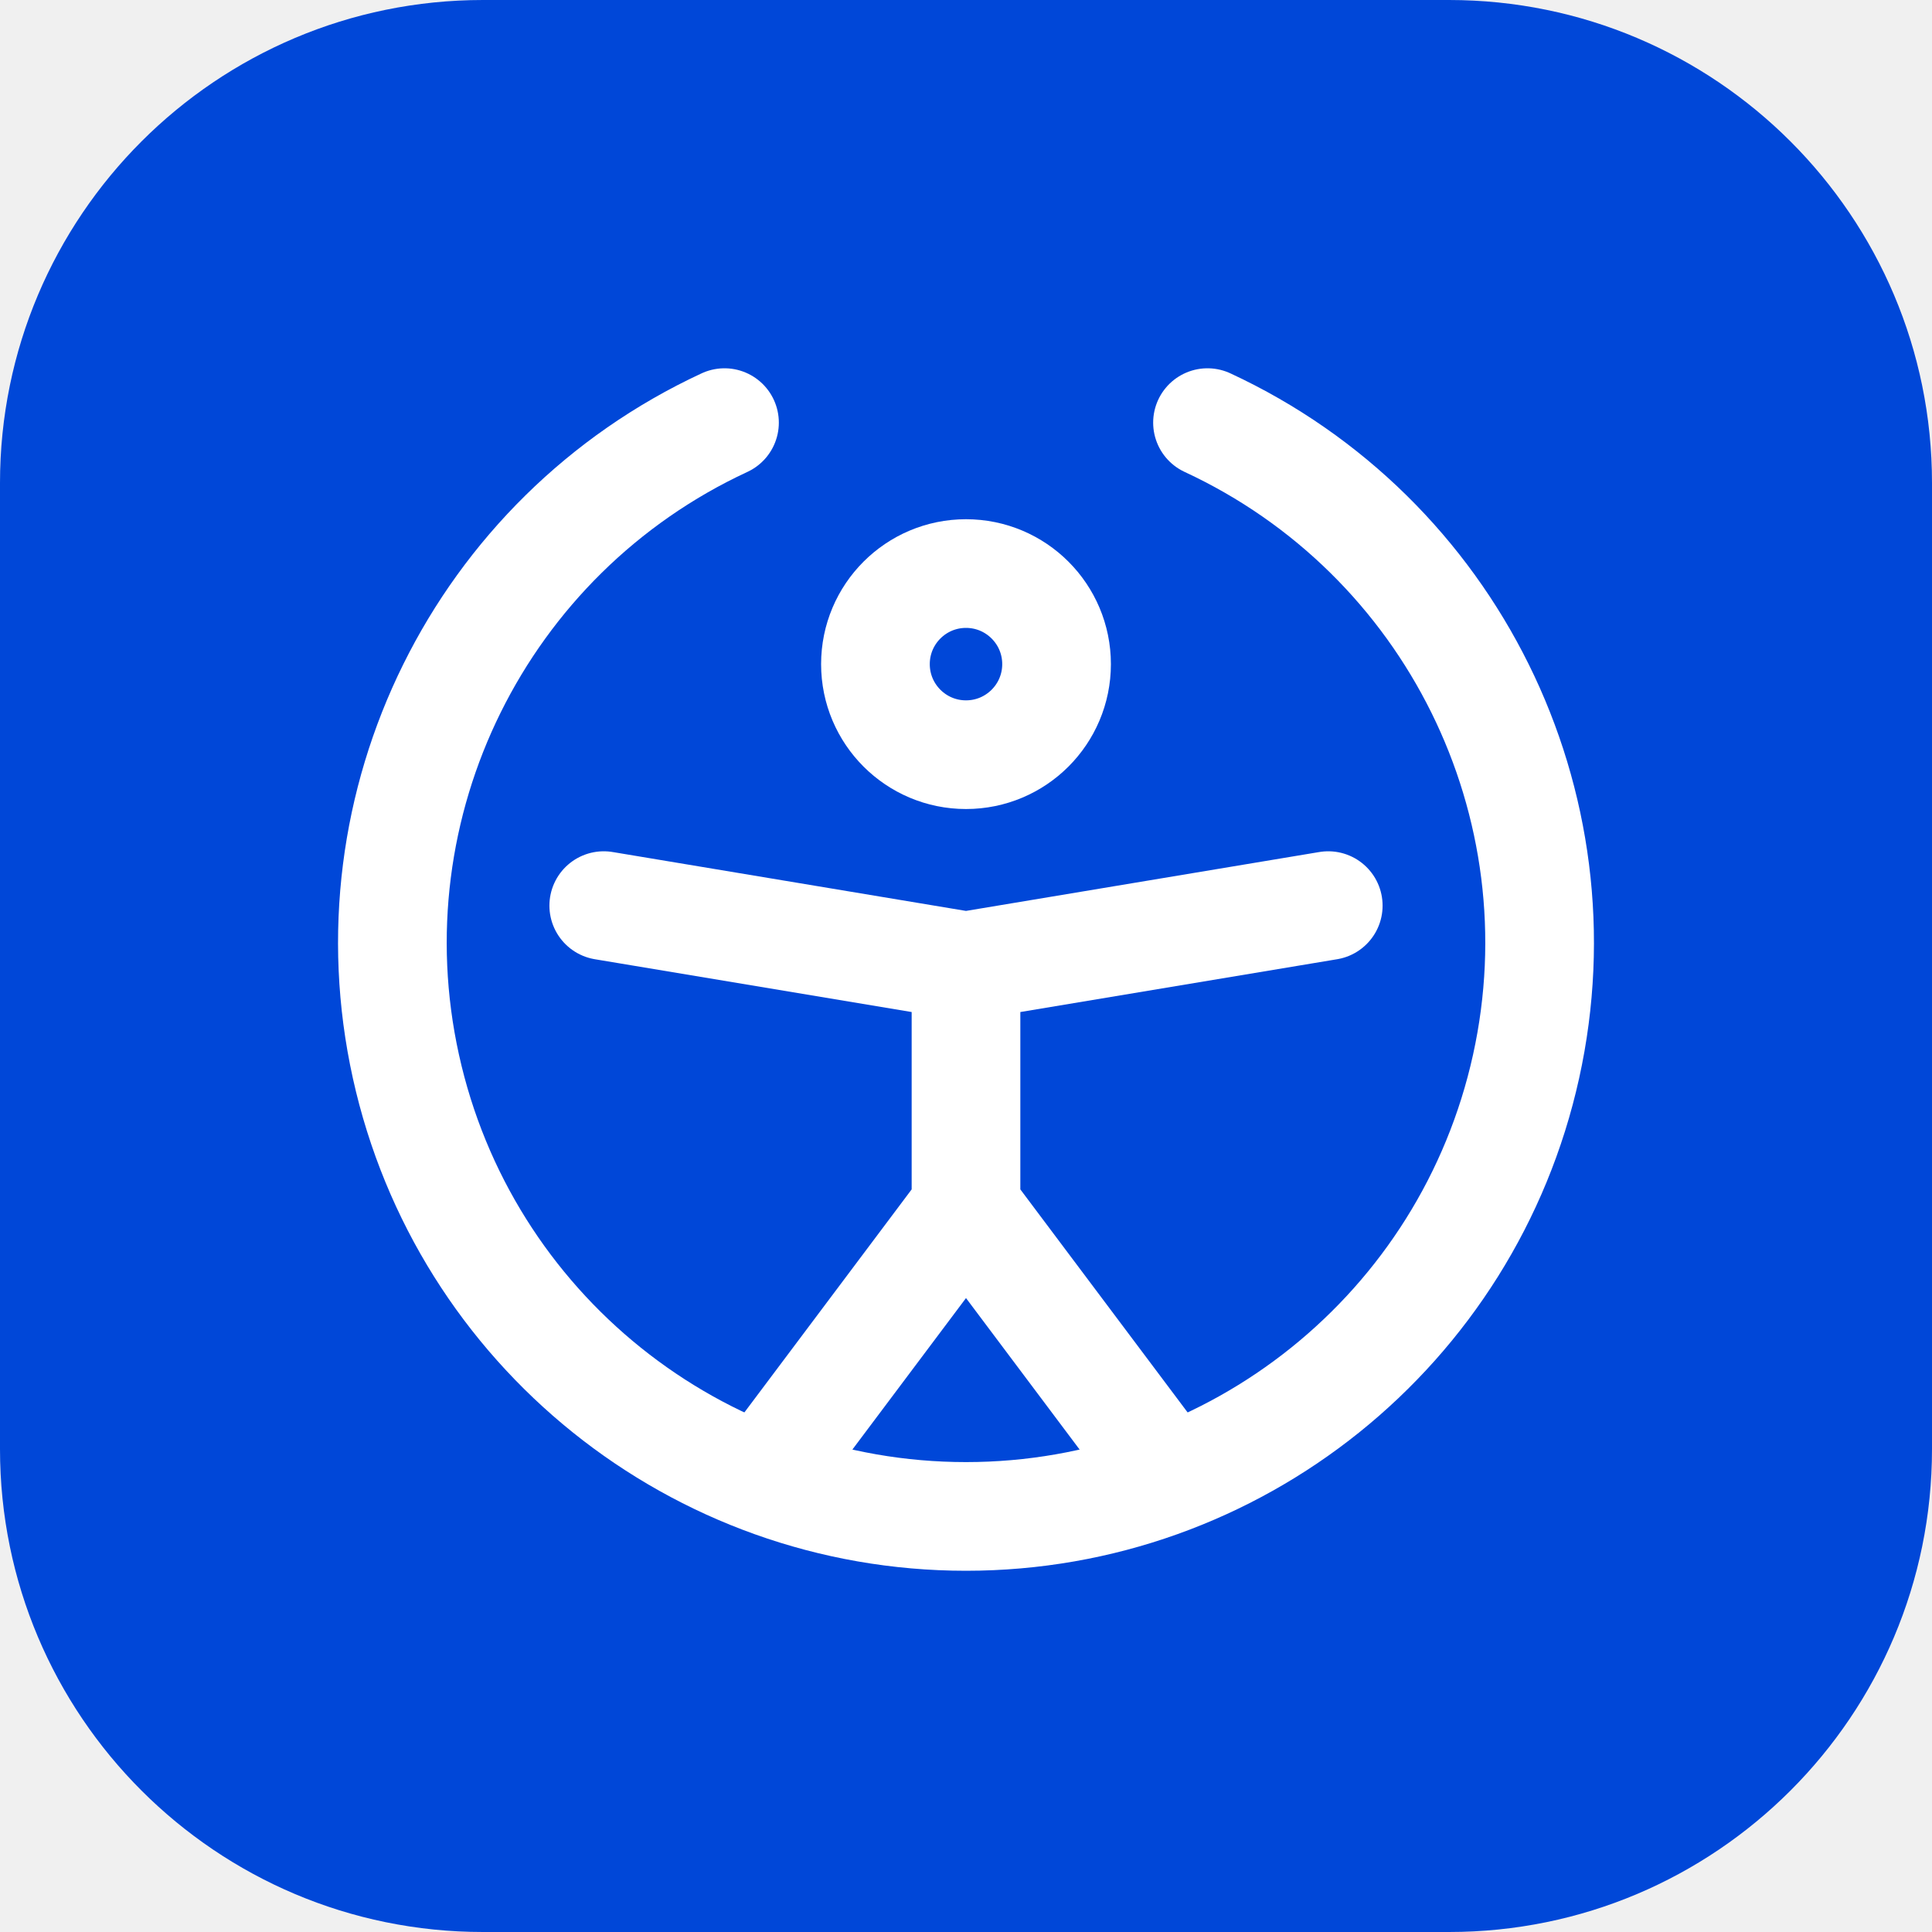
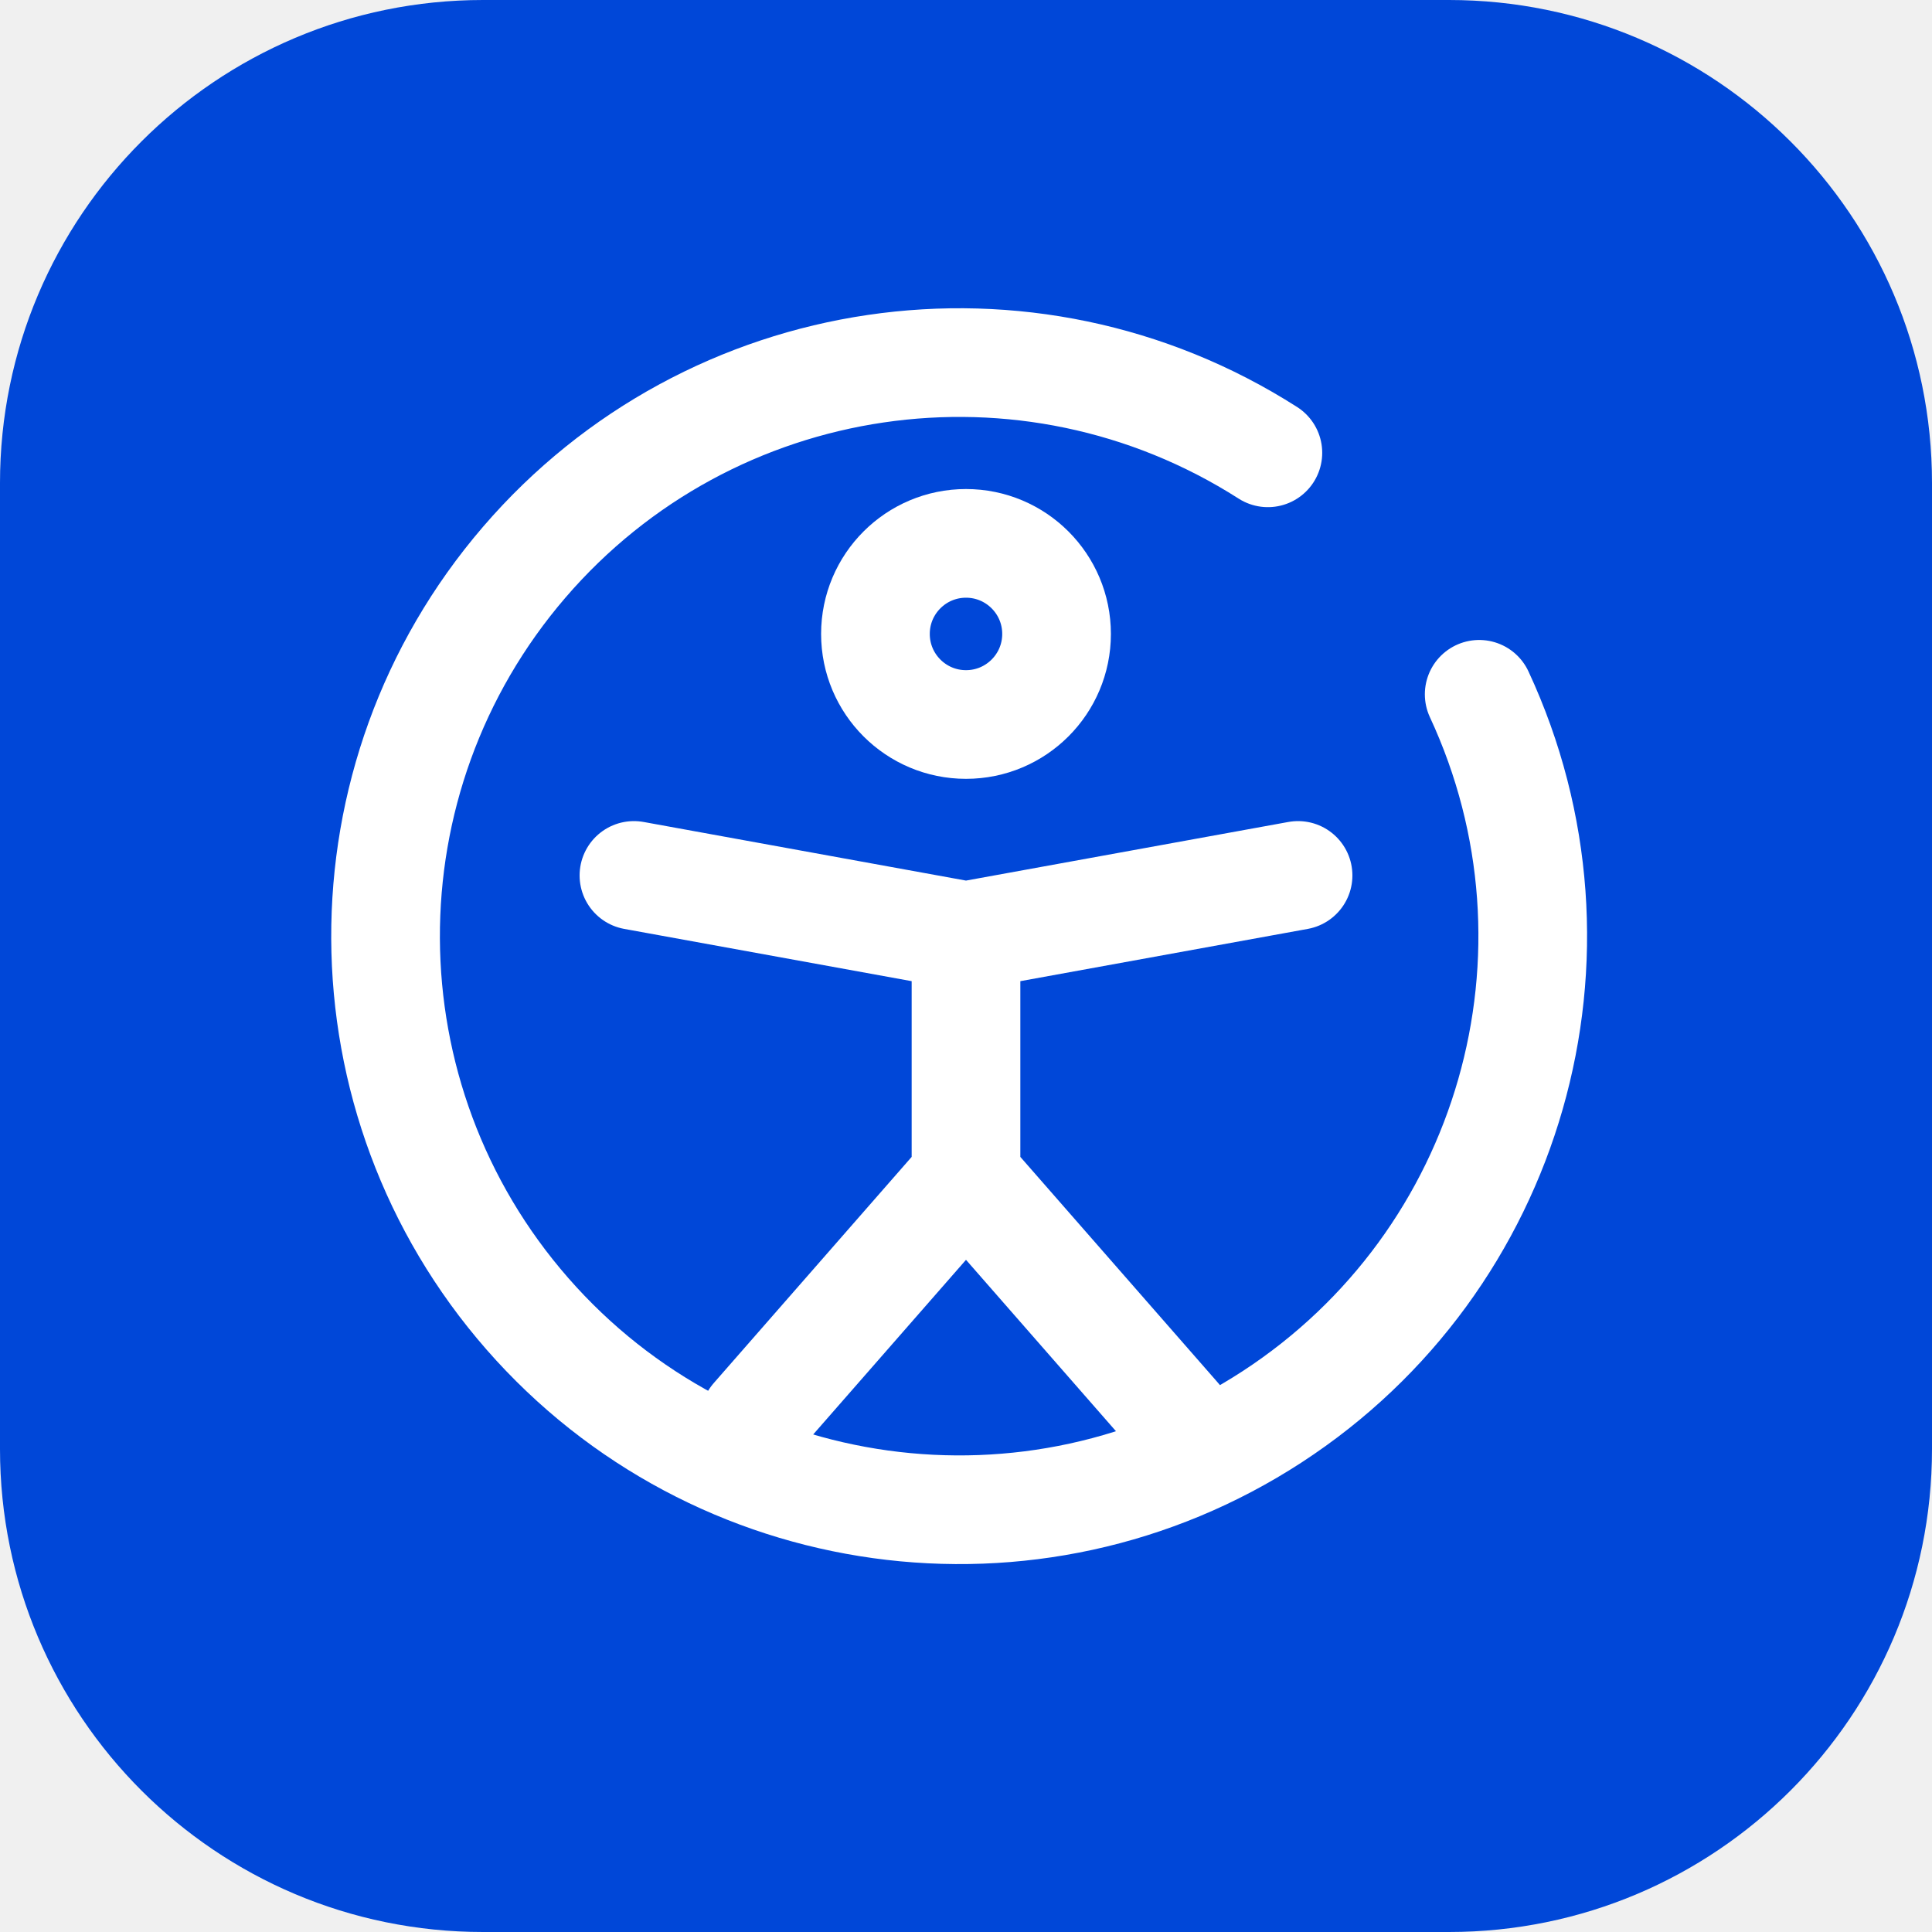
<svg xmlns="http://www.w3.org/2000/svg" viewBox="0 0 32 32">
  <rect width="32" height="32" rx="8" fill="#0047d8" />
  <g transform="translate(4 4)" fill="none" stroke="white" stroke-width="1.8" stroke-linecap="round" stroke-linejoin="round">
-     <path d="M8 3a9.5 9.5 0 1 0 8 0" />
-     <path d="M10.5 7a1.5 1.5 0 1 0 3 0 1.5 1.5 0 0 0-3 0Z" />
-     <path d="M6 11l6 1 6-1M12 12v4m0 0-3 4m3-4 3 4" />
+     <path d="M17 3.5a9.5 9.5 0 1 0 3.5 4" />
+     <path d="M10.5 6.5a1.5 1.5 0 1 0 3 0 1.5 1.5 0 0 0-3 0Z" />
+     <path d="M6.5 10.5l5.5 1 5.5-1M12 11.5v4m0 0-3.5 4m3.5-4 3.5 4" />
  </g>
</svg>
